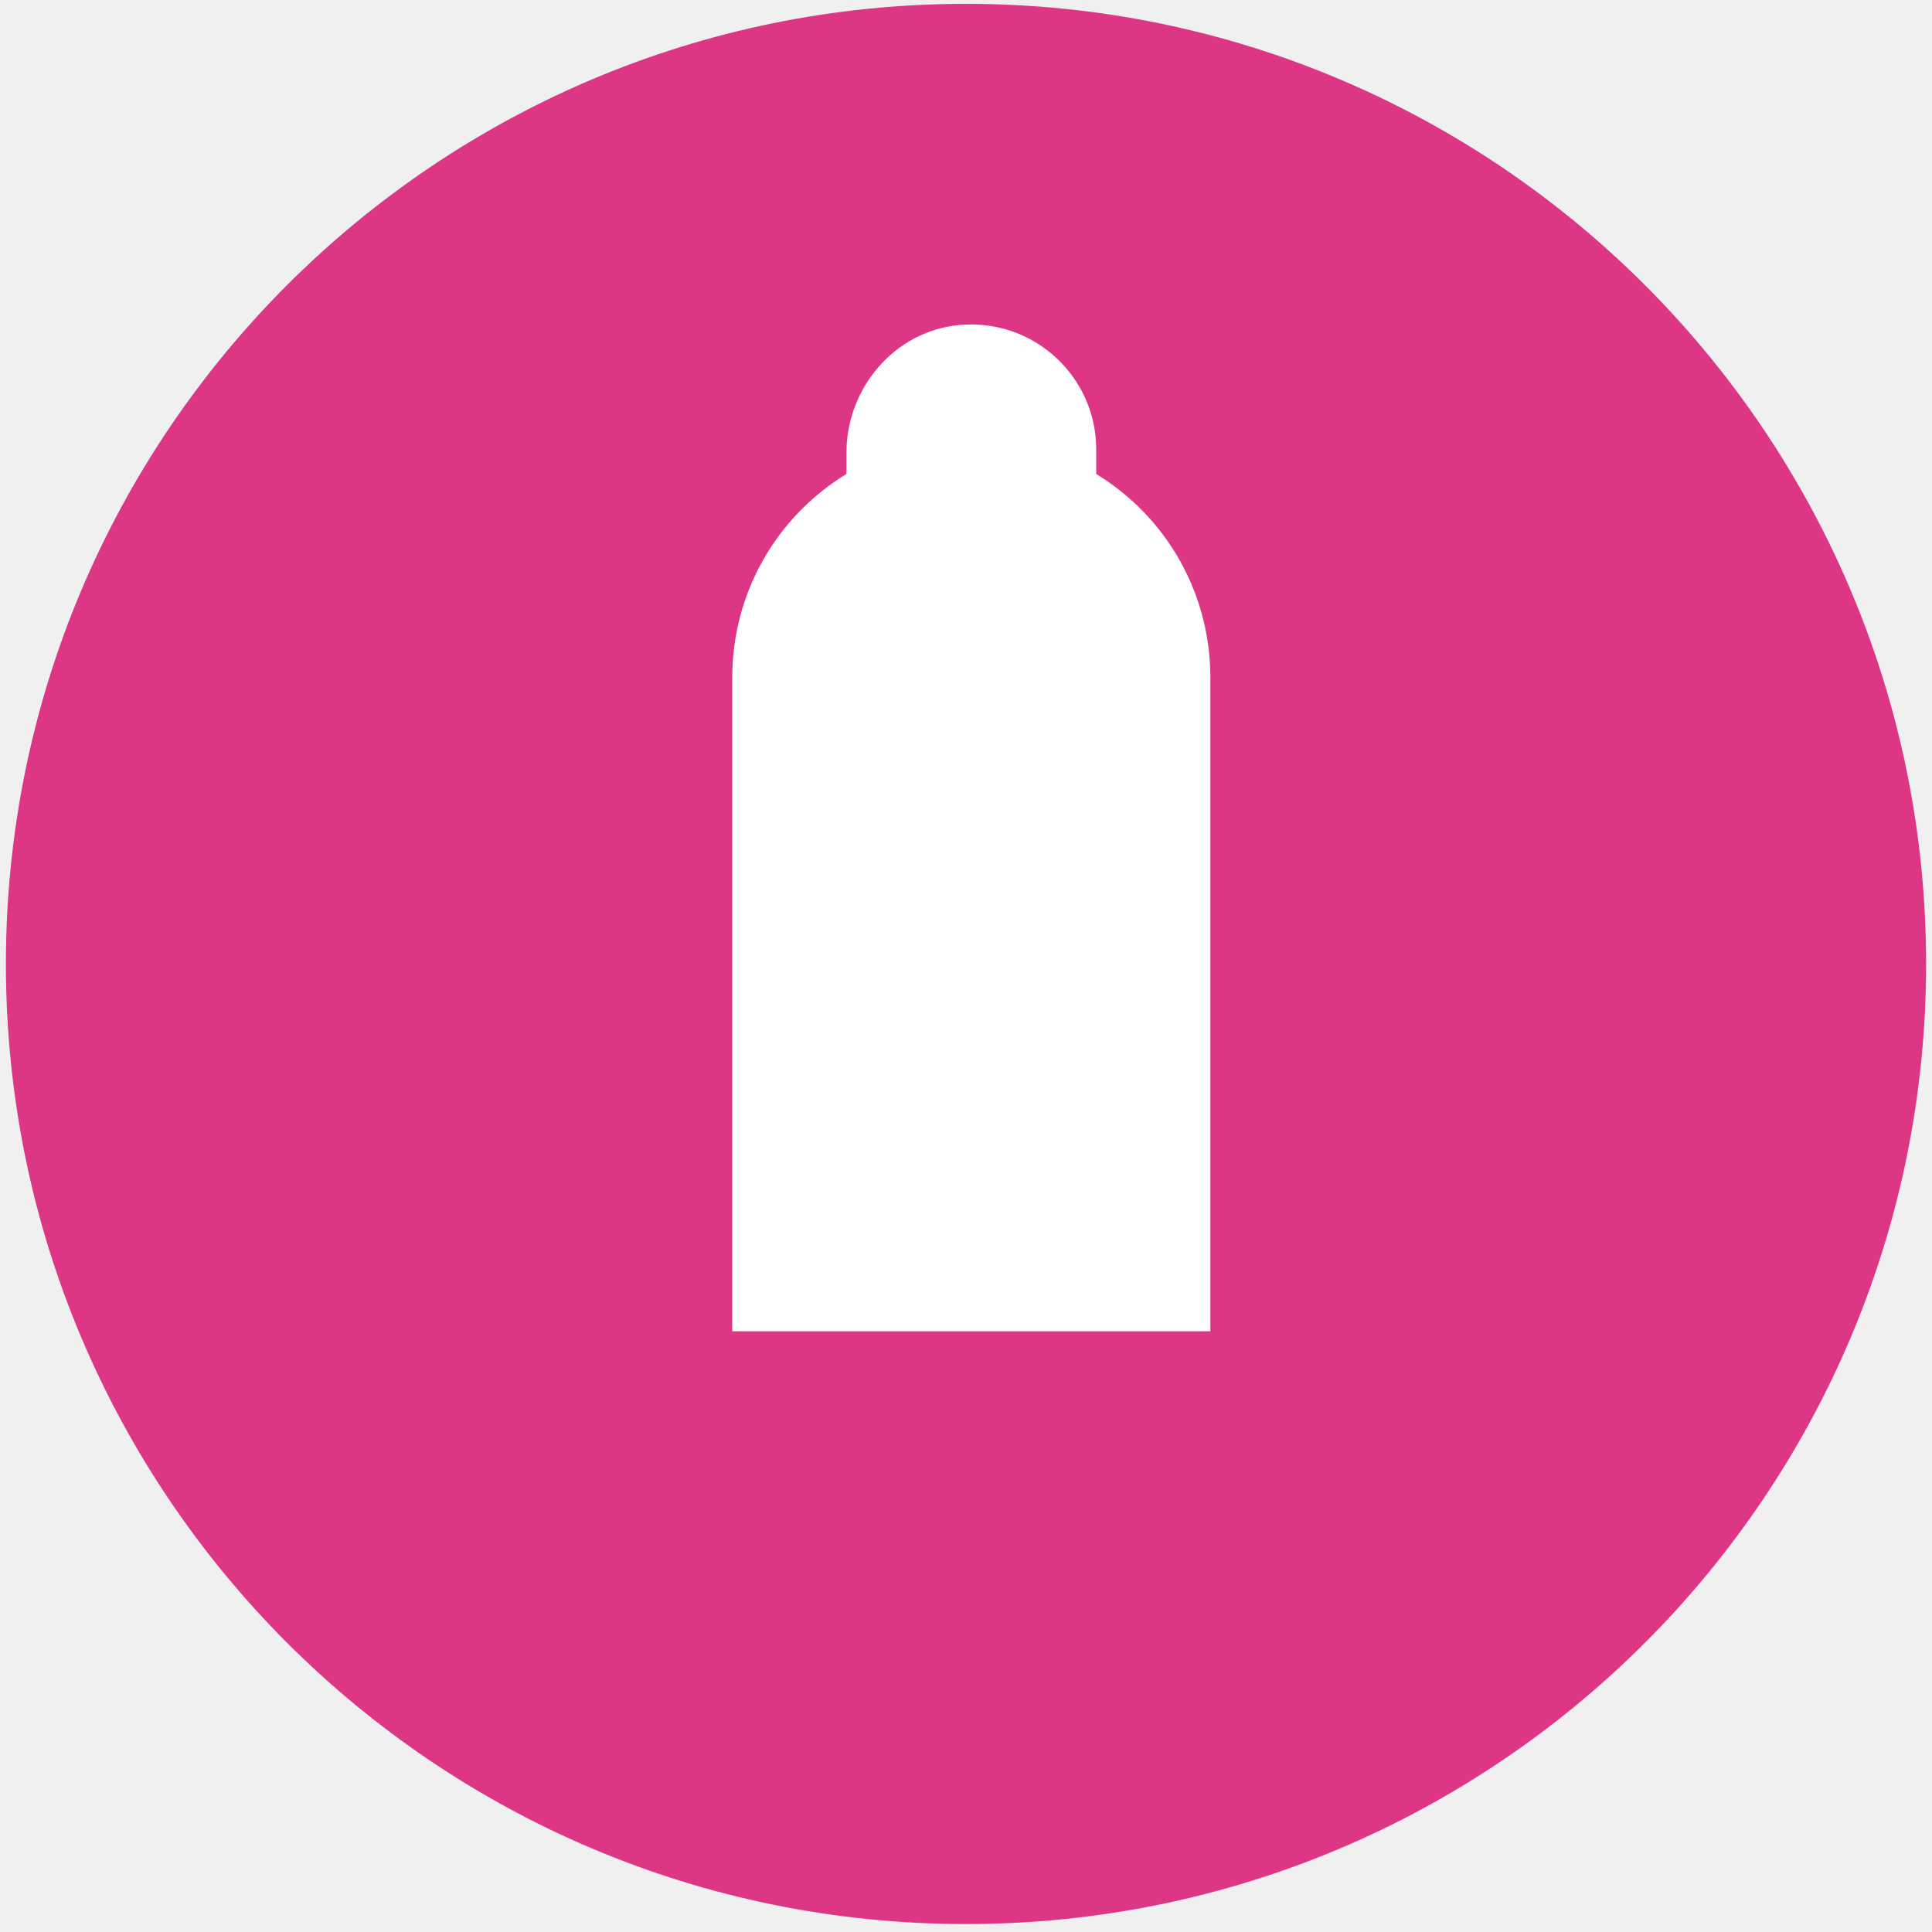
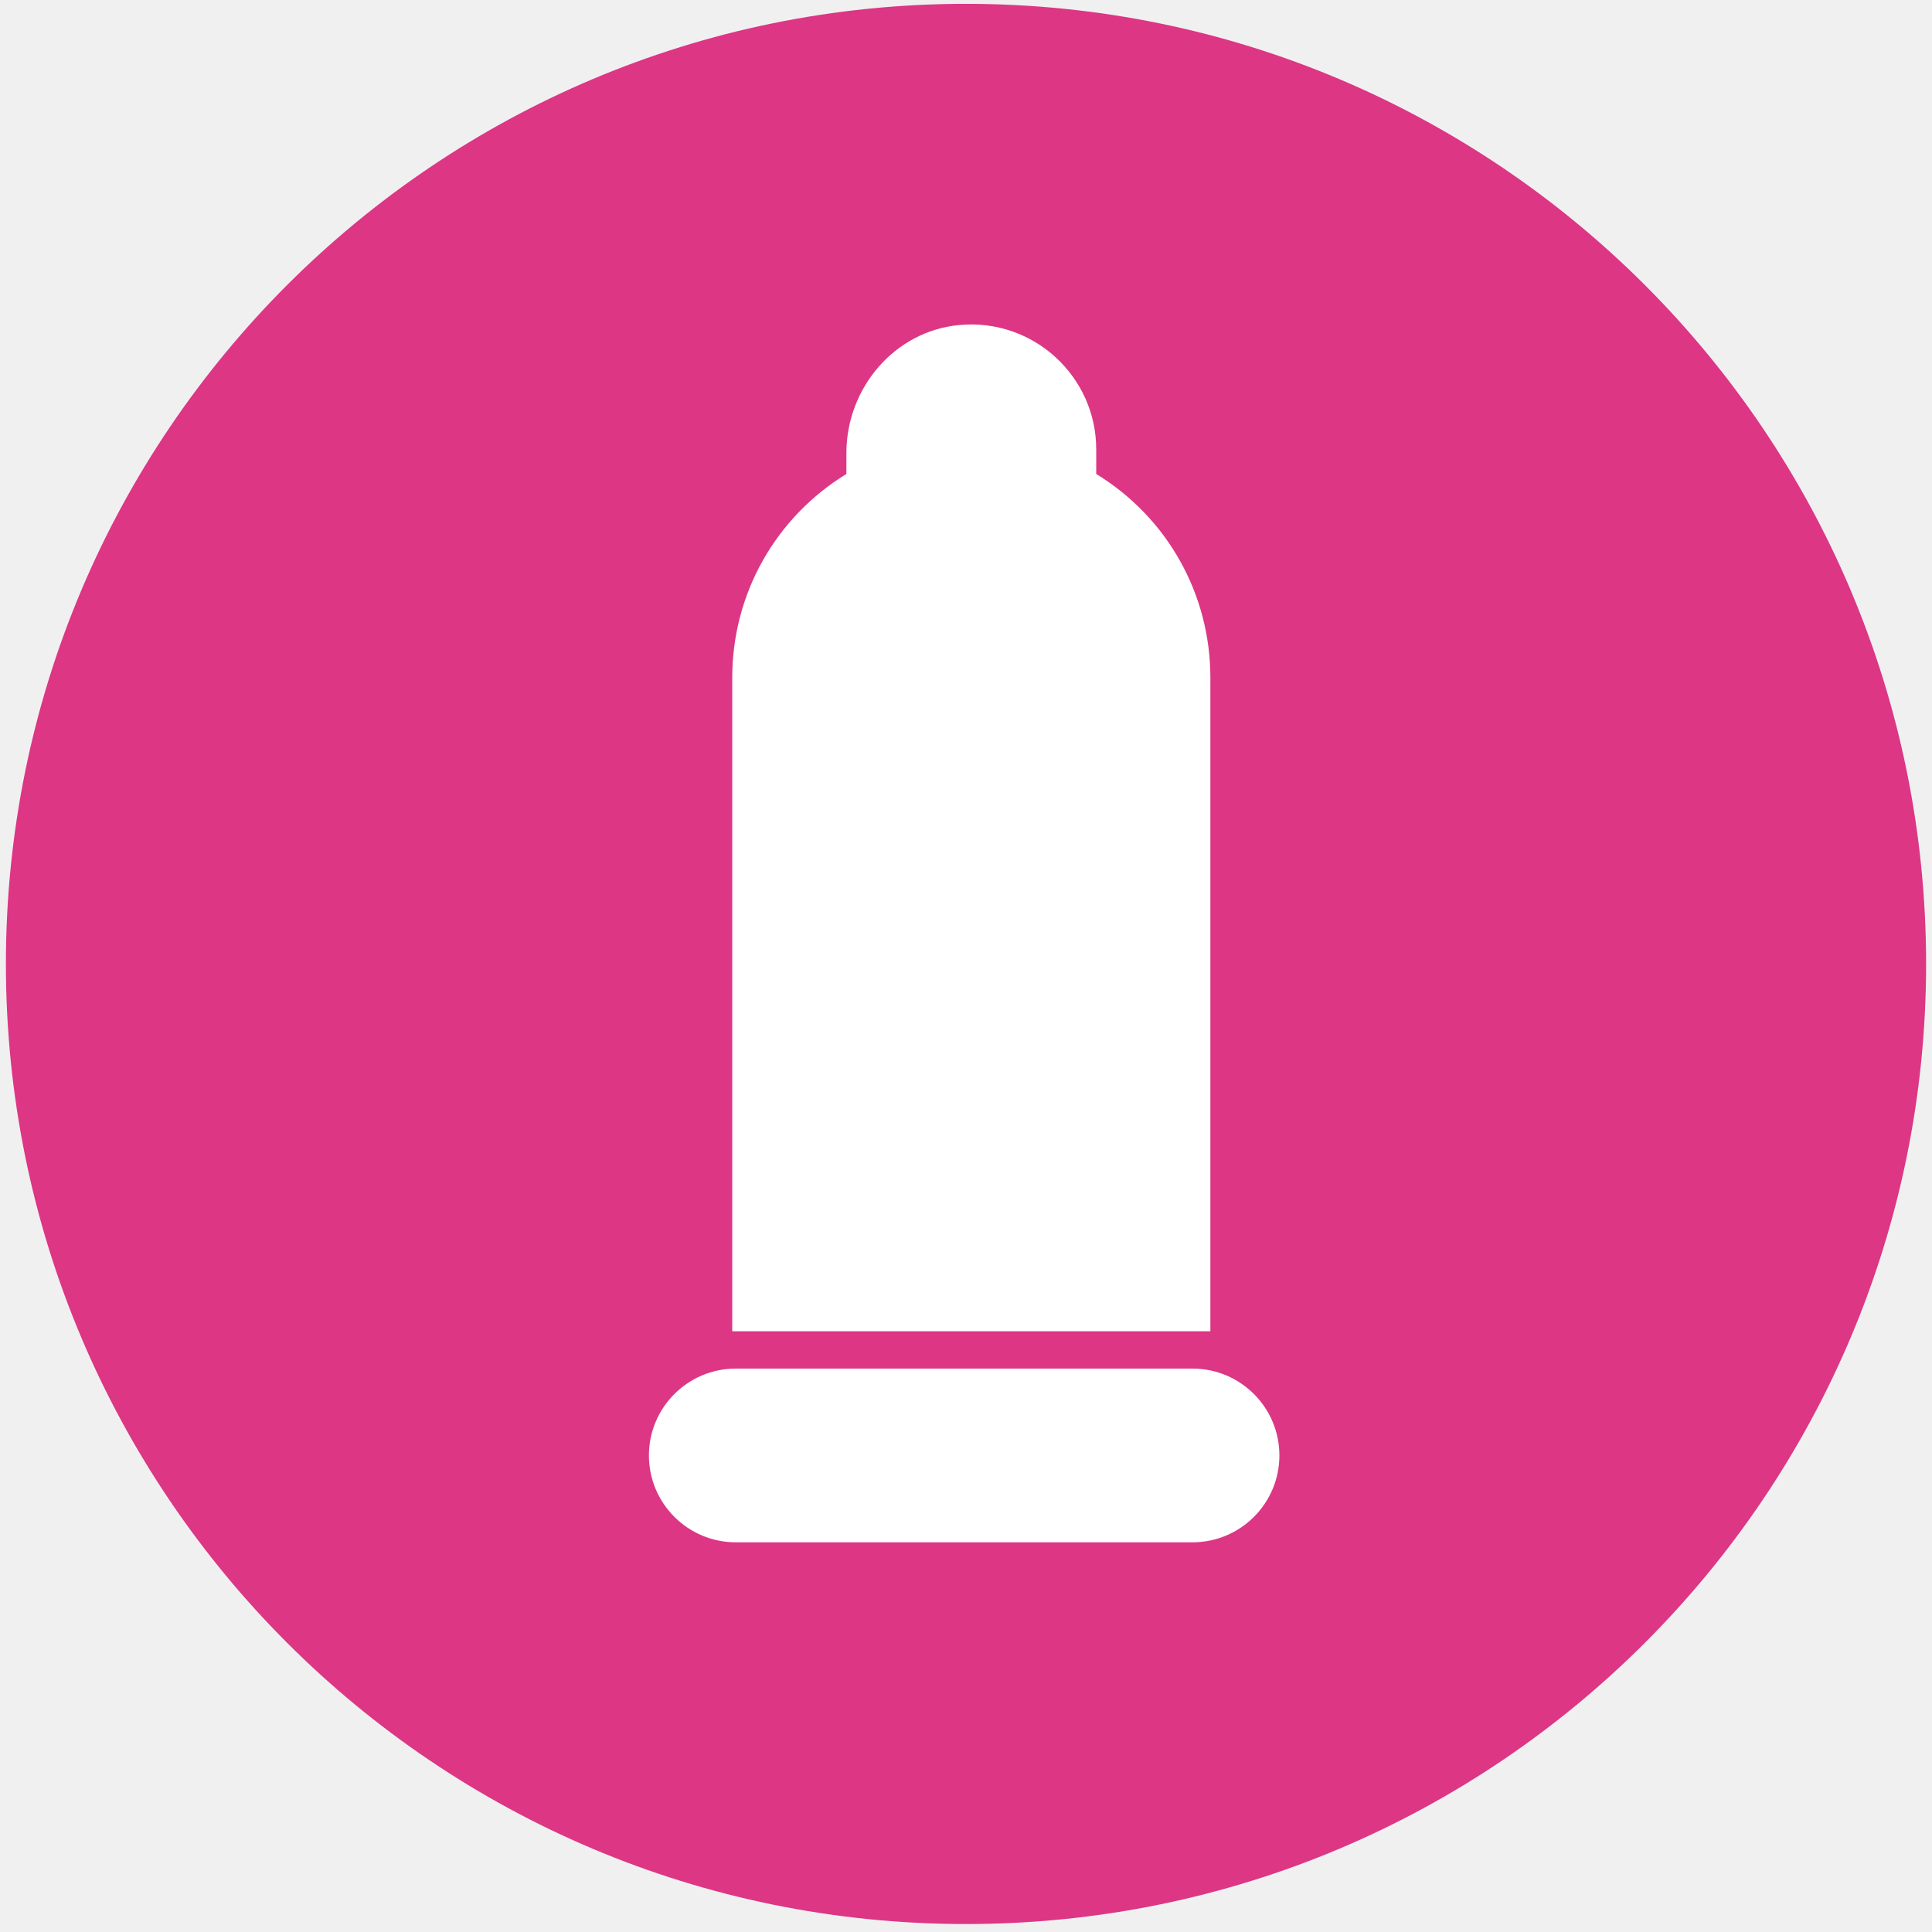
<svg xmlns="http://www.w3.org/2000/svg" width="131" height="131" viewBox="0 0 131 131" fill="none">
-   <g id="Group 51">
-     <path id="Vector" d="M65.5 130.46C101.453 130.46 130.6 101.313 130.6 65.36C130.6 29.406 101.453 0.26 65.5 0.26C29.546 0.26 0.4 29.406 0.4 65.36C0.4 101.313 29.546 130.46 65.5 130.46Z" fill="#DC3684" />
-     <path id="Vector_2" d="M82.08 90.268H49.65V45.948C49.65 40.258 52.59 35.078 57.39 32.138V30.718C57.39 26.308 60.66 22.448 65.04 22.038C70.08 21.568 74.33 25.528 74.33 30.468V32.138C79.14 35.078 82.07 40.268 82.07 45.948V90.268H82.08Z" fill="white" />
-   </g>
+   <path d="M65.5 130.46C101.453 130.46 130.6 101.313 130.6 65.36C130.6 29.406 101.453 0.26 65.5 0.26C29.546 0.26 0.4 29.406 0.4 65.36C0.4 101.313 29.546 130.46 65.5 130.46Z" fill="#DC3684" />
+   <path d="M82.08 90.268H49.65V45.948C49.65 40.258 52.59 35.078 57.39 32.138V30.718C57.39 26.308 60.66 22.448 65.04 22.038C70.08 21.568 74.33 25.528 74.33 30.468V32.138C79.14 35.078 82.07 40.268 82.07 45.948V90.268H82.08Z" fill="white" />
+   <path d="M44 98.687C44 95.437 46.64 92.797 49.89 92.797H80.86C84.11 92.797 86.75 95.437 86.75 98.687C86.75 101.937 84.11 104.577 80.86 104.577H49.89C46.64 104.577 44 101.937 44 98.687Z" fill="white" />
</svg>
